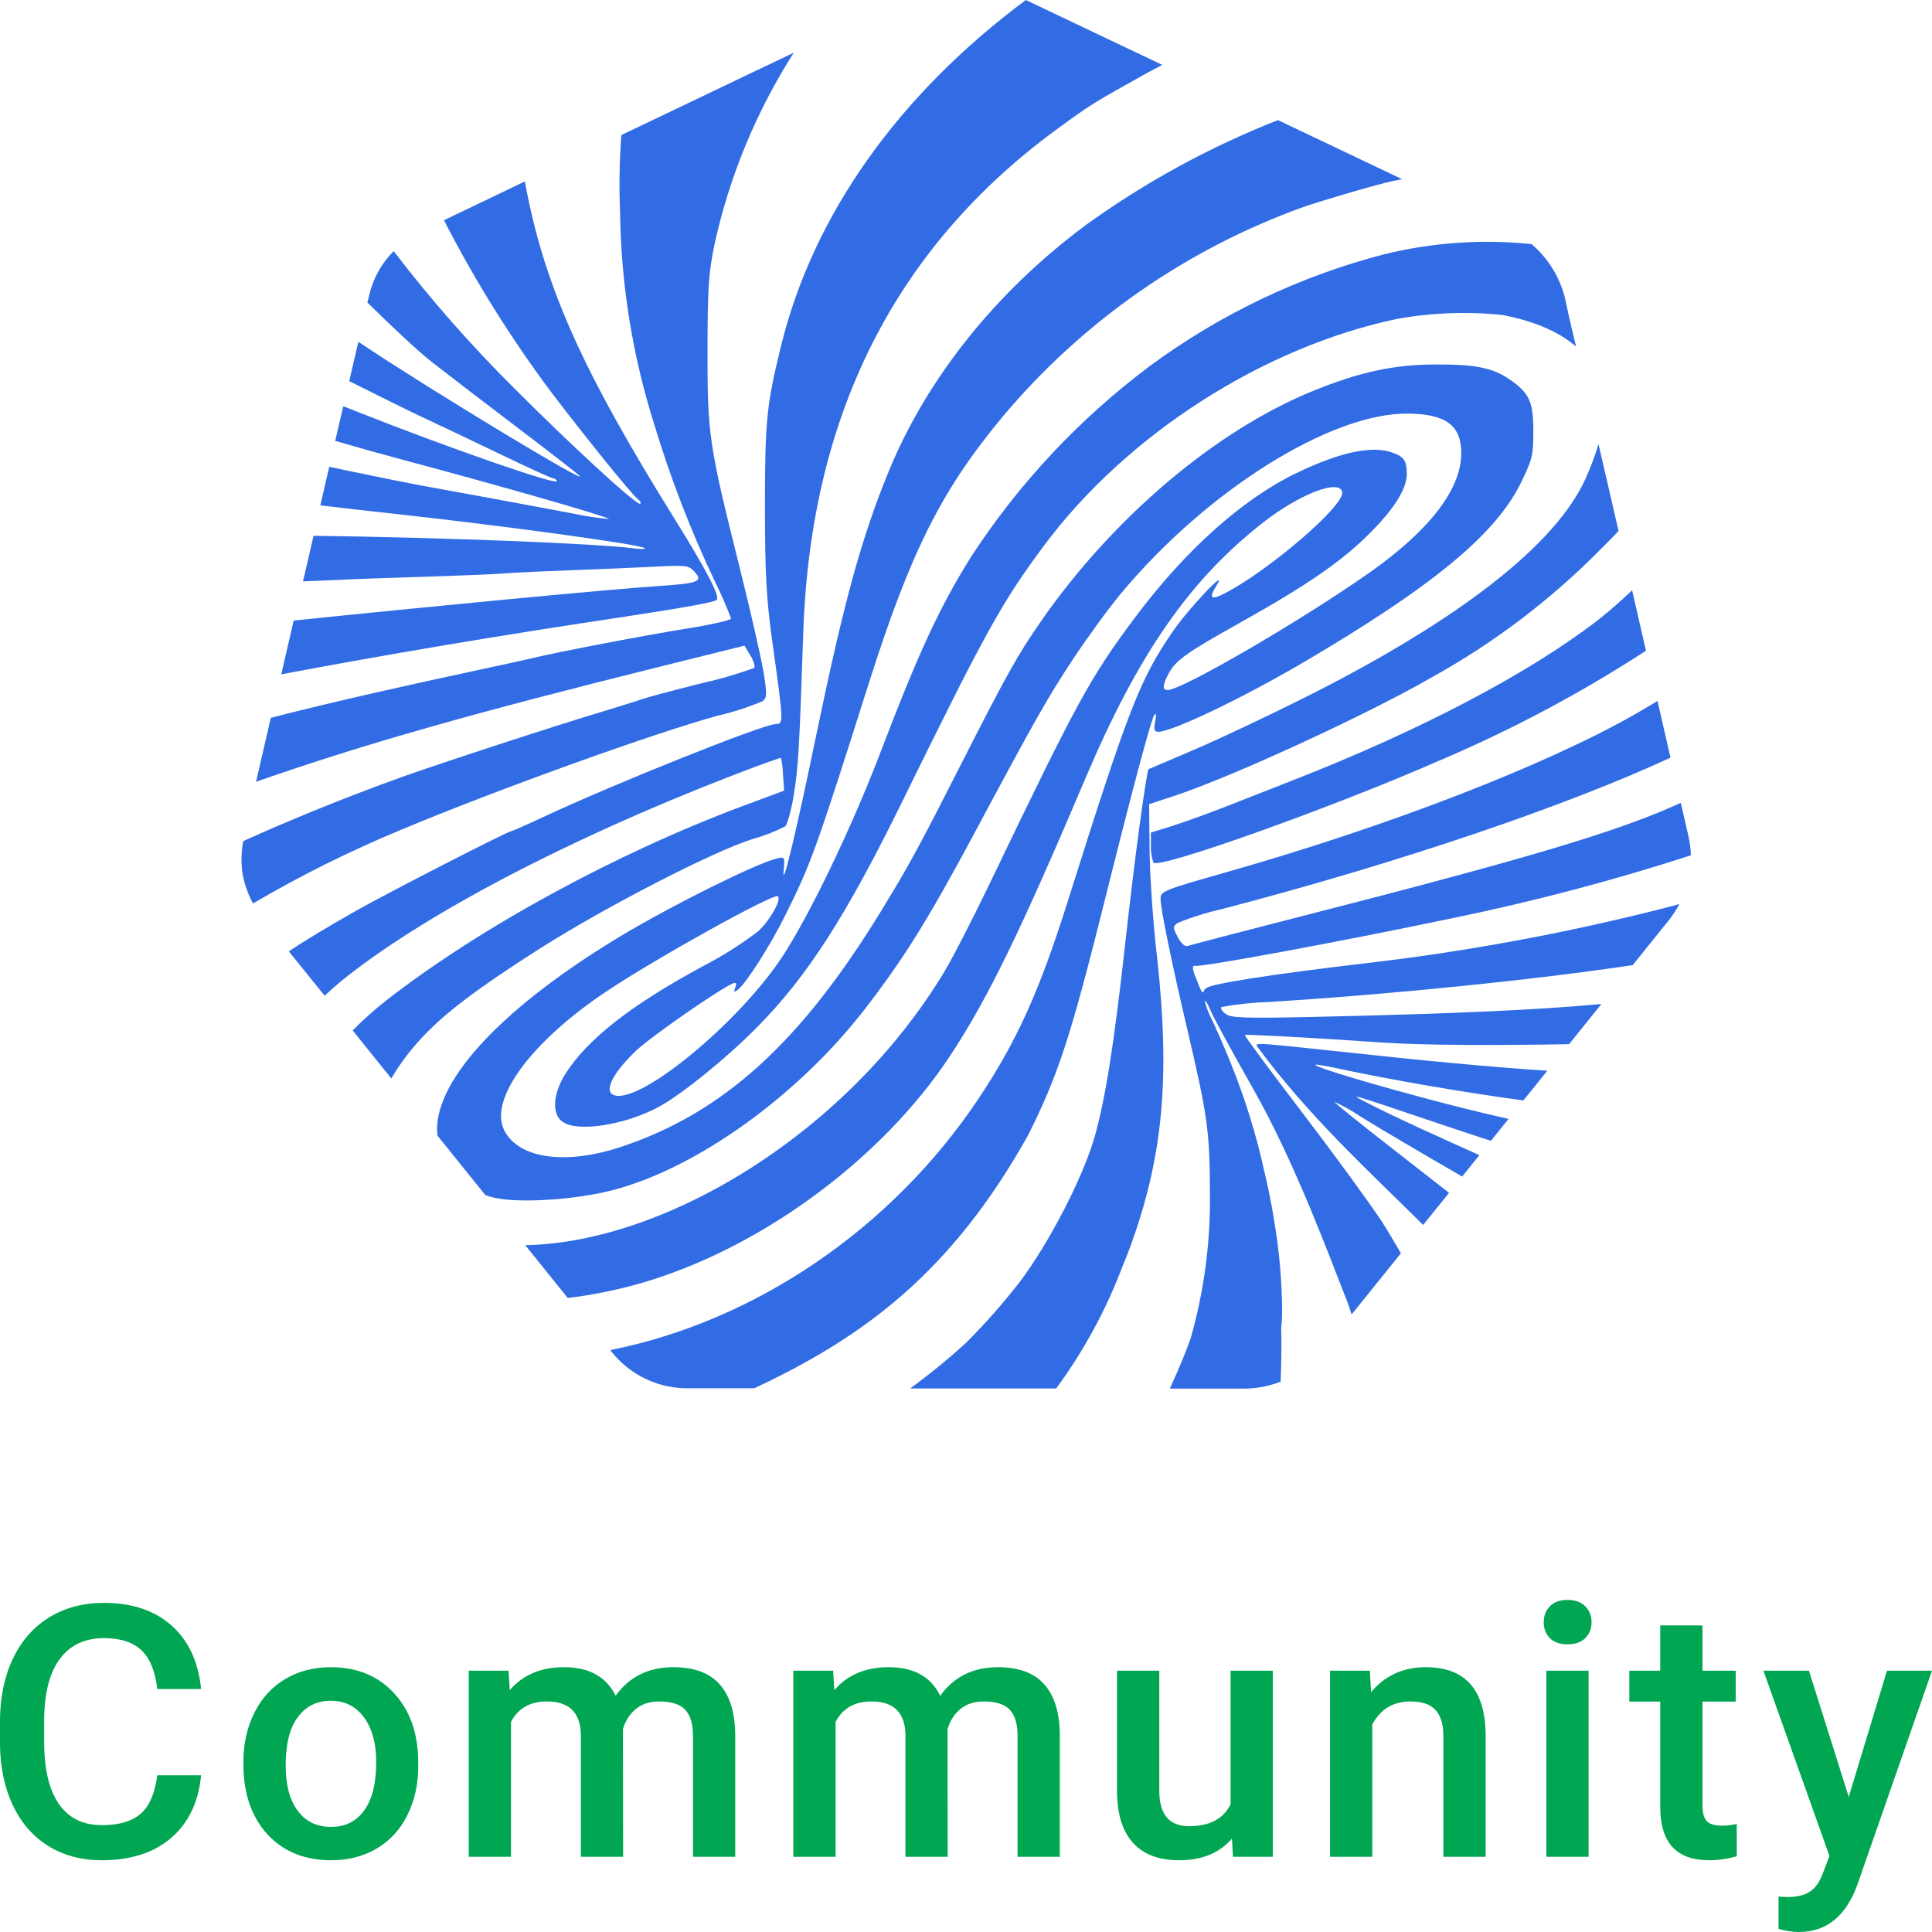
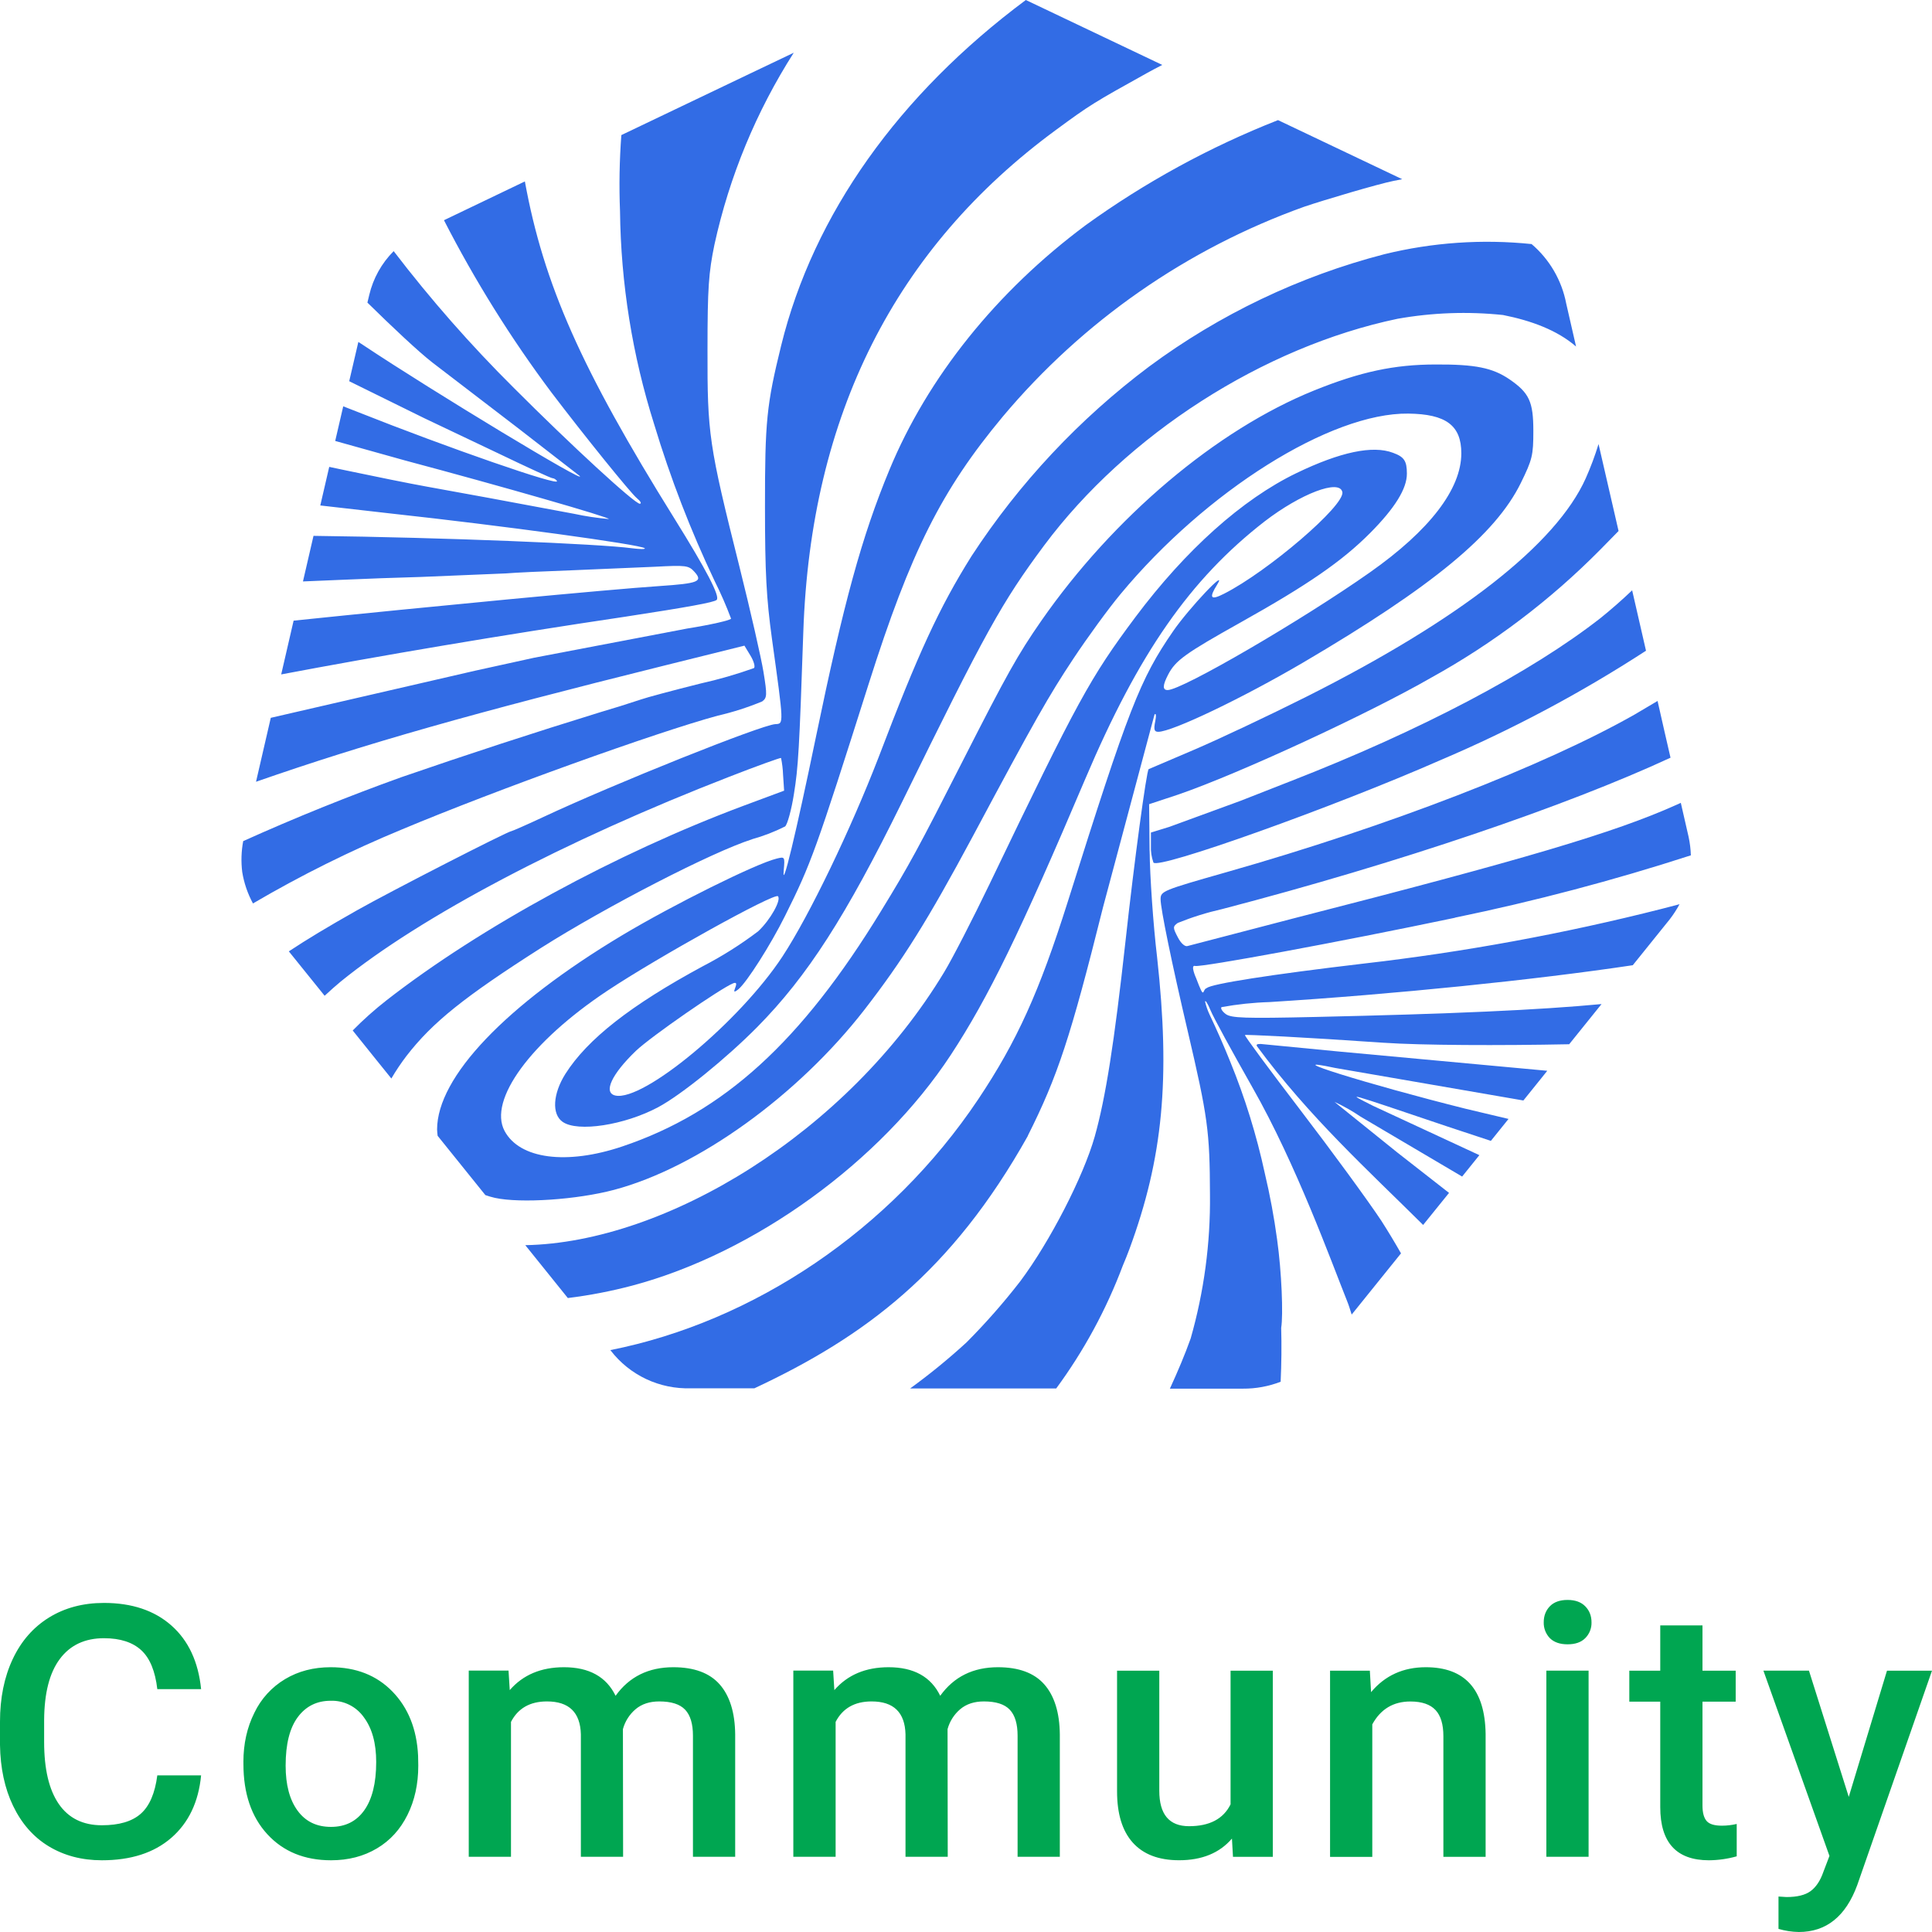
- <svg xmlns="http://www.w3.org/2000/svg" width="64" height="64" viewBox="0 0 64 64" fill="none">
-   <path d="M34.048 37.622C35.037 35.654 35.464 34.357 36.54 30.05C37.6 25.805 38.146 23.788 38.245 23.669C38.295 23.609 38.307 23.712 38.268 23.898C38.213 24.169 38.236 24.242 38.369 24.242C38.828 24.242 41.164 23.125 43.188 21.936C47.456 19.426 49.539 17.707 50.379 16C50.76 15.225 50.794 15.082 50.794 14.279C50.794 13.306 50.659 13.015 50 12.563C49.443 12.184 48.869 12.067 47.561 12.074C46.184 12.074 45.058 12.32 43.539 12.932C40.296 14.24 36.884 17.127 34.486 20.576C33.713 21.691 33.358 22.326 31.896 25.199C30.407 28.13 30.118 28.657 29.195 30.165C26.533 34.525 23.973 36.847 20.616 37.978C18.768 38.6 17.213 38.395 16.715 37.466C16.166 36.441 17.582 34.508 20.118 32.822C21.795 31.707 25.65 29.57 25.769 29.69C25.889 29.809 25.517 30.474 25.115 30.851C24.538 31.289 23.923 31.676 23.28 32.01C20.9 33.295 19.457 34.426 18.729 35.573C18.314 36.232 18.27 36.909 18.638 37.163C19.133 37.512 20.682 37.273 21.8 36.679C22.561 36.273 24.058 35.062 25.088 34.02C26.749 32.338 28.023 30.348 29.874 26.583C32.66 20.901 33.181 19.963 34.587 18.07C37.325 14.399 41.836 11.496 46.29 10.562C47.445 10.356 48.623 10.314 49.789 10.436C50.723 10.622 51.584 10.938 52.208 11.48C52.1 11.005 51.978 10.532 51.882 10.057C51.735 9.289 51.33 8.594 50.735 8.086C49.1 7.917 47.449 8.031 45.854 8.423C43.044 9.153 40.4 10.415 38.066 12.143C35.753 13.878 33.761 16.004 32.18 18.426C31.111 20.133 30.423 21.624 29.101 25.094C28.183 27.469 26.82 30.314 25.916 31.691C24.498 33.845 21.311 36.496 20.384 36.291C19.971 36.2 20.26 35.582 21.072 34.804C21.577 34.327 23.872 32.739 24.285 32.574C24.39 32.533 24.411 32.574 24.356 32.716C24.301 32.859 24.303 32.898 24.464 32.767C24.739 32.537 25.521 31.31 26.003 30.341C26.868 28.607 27.024 28.173 28.777 22.645C30.166 18.272 31.187 16.239 33.215 13.802C35.868 10.641 39.314 8.241 43.199 6.849C43.874 6.62 45.643 6.097 46.168 5.991L46.448 5.936L42.334 3.979C40.076 4.866 37.939 6.034 35.971 7.453C33.009 9.653 30.728 12.501 29.459 15.569C28.541 17.785 27.951 19.951 27.029 24.401C26.368 27.599 25.895 29.561 25.96 28.834C26.001 28.375 25.997 28.375 25.719 28.444C25.03 28.614 22.311 29.963 20.611 30.979C16.749 33.295 14.477 35.679 14.477 37.416C14.48 37.486 14.486 37.555 14.496 37.624L16.077 39.589C16.18 39.626 16.286 39.656 16.393 39.681C17.252 39.866 19.115 39.74 20.34 39.414C23.112 38.678 26.423 36.294 28.633 33.448C29.904 31.808 30.728 30.491 32.219 27.712C34.303 23.811 34.743 23.047 35.547 21.833C36.022 21.115 36.726 20.151 37.109 19.69C39.948 16.266 44.078 13.669 46.648 13.701C47.898 13.715 48.406 14.093 48.406 15.016C48.406 16.2 47.359 17.565 45.381 18.958C43.144 20.534 39.156 22.859 38.676 22.859C38.504 22.859 38.509 22.705 38.693 22.349C38.938 21.877 39.257 21.647 41.088 20.622C43.328 19.369 44.456 18.588 45.384 17.657C46.205 16.831 46.604 16.186 46.602 15.688C46.602 15.268 46.51 15.133 46.143 15C45.471 14.745 44.399 14.97 42.944 15.672C41.148 16.539 39.273 18.221 37.607 20.445C36.104 22.459 35.707 23.185 32.777 29.286C32.219 30.445 31.545 31.757 31.276 32.2C28.064 37.526 22.052 41.163 17.399 41.248L18.808 42.998C19.526 42.91 20.239 42.773 20.939 42.588C24.991 41.509 29.17 38.483 31.494 34.944C32.736 33.051 33.789 30.89 35.948 25.803C37.715 21.64 39.42 19.19 41.887 17.274C43.08 16.356 44.374 15.858 44.463 16.301C44.553 16.744 41.992 18.933 40.547 19.667C40.099 19.896 40.035 19.814 40.317 19.364C40.682 18.772 39.381 20.149 38.858 20.908C37.763 22.494 37.385 23.465 35.365 29.876C34.422 32.859 33.681 34.499 32.401 36.415C29.498 40.752 24.959 43.783 20.214 44.724L20.226 44.738C20.536 45.142 20.939 45.465 21.4 45.683C21.861 45.9 22.366 46.005 22.876 45.988H24.987C28.644 44.277 31.52 42.133 34.048 37.622Z" fill="#326CE5" />
-   <path d="M42.731 25.886L41.095 26.528C40.138 26.909 39.294 27.216 38.736 27.391L38.126 27.579V28.013C38.117 28.203 38.145 28.393 38.208 28.573C38.36 28.813 44.174 26.737 47.719 25.179C50.089 24.171 52.366 22.958 54.525 21.556C54.371 20.888 54.22 20.222 54.066 19.555C53.702 19.899 53.343 20.215 53.02 20.473C50.716 22.274 47.061 24.199 42.731 25.886Z" fill="#326CE5" />
-   <path d="M23.741 19.871C23.86 19.761 23.399 18.875 22.334 17.166C19.255 12.221 18.011 9.424 17.387 6.01L14.707 7.295C15.731 9.293 16.921 11.201 18.266 12.999C19.365 14.444 20.884 16.326 21.095 16.5C21.219 16.601 21.263 16.684 21.194 16.686C21.024 16.686 18.918 14.75 17.027 12.854C15.597 11.434 14.265 9.919 13.041 8.318C12.641 8.718 12.36 9.222 12.231 9.773C12.21 9.855 12.192 9.94 12.171 10.023C12.984 10.821 13.858 11.645 14.321 12.005C14.847 12.414 16.134 13.403 17.185 14.199C18.236 14.995 19.14 15.7 19.2 15.762C19.523 16.099 14.365 12.983 12.043 11.436L11.871 11.324L11.568 12.625C12.486 13.084 13.456 13.57 14.055 13.85C14.493 14.052 15.606 14.582 16.531 15.027C17.456 15.473 18.25 15.837 18.3 15.837C18.331 15.841 18.36 15.851 18.386 15.867C18.412 15.883 18.433 15.905 18.449 15.931C18.571 16.129 14.826 14.828 11.829 13.637L11.371 13.458C11.283 13.839 11.192 14.22 11.104 14.605C11.802 14.81 12.571 15.025 13.413 15.25C16.637 16.11 20.219 17.141 20.168 17.191C19.782 17.158 19.399 17.101 19.021 17.019C17.497 16.732 17.415 16.718 16.166 16.487L14.101 16.11C13.578 16.016 12.385 15.775 11.451 15.578L10.907 15.463L10.611 16.741C11.444 16.84 12.277 16.936 12.988 17.012C16.57 17.402 21.249 18.038 21.359 18.159C21.393 18.194 21.205 18.194 20.941 18.159C19.849 18.013 14.721 17.802 10.386 17.749C10.269 18.251 10.157 18.756 10.037 19.259L11.297 19.206C11.501 19.192 12.695 19.148 13.947 19.109C15.2 19.07 16.471 19.018 16.758 18.992C17.045 18.967 18.027 18.921 18.931 18.889C19.835 18.857 21.077 18.804 21.685 18.772C22.729 18.717 22.814 18.726 23.006 18.94C23.296 19.261 23.14 19.323 21.859 19.41C20.163 19.522 14.156 20.098 9.728 20.557C9.593 21.152 9.456 21.746 9.317 22.338C12.529 21.73 16.598 21.037 20.728 20.424C22.777 20.11 23.656 19.951 23.741 19.871Z" fill="#326CE5" />
-   <path d="M24.916 27.799C25.293 27.695 25.659 27.553 26.008 27.377C26.084 27.31 26.217 26.828 26.299 26.308C26.444 25.415 26.478 24.837 26.611 20.924C26.856 13.758 29.649 8.215 34.991 4.295C36.102 3.479 36.214 3.41 38.013 2.409C38.16 2.327 38.33 2.24 38.502 2.15L33.982 0C29.778 3.13 26.949 7.093 25.877 11.443C25.393 13.407 25.338 13.956 25.34 16.794C25.34 18.981 25.388 19.828 25.57 21.154C25.969 24.031 25.967 23.972 25.682 23.988C25.223 24.013 20.34 25.966 17.982 27.072C17.433 27.329 16.967 27.531 16.944 27.531C16.832 27.531 12.92 29.536 11.827 30.153C10.841 30.711 10.166 31.117 9.567 31.514L10.753 32.985C10.953 32.801 11.141 32.632 11.286 32.514C13.945 30.353 18.704 27.845 24.159 25.729C25.076 25.371 25.857 25.091 25.873 25.108C25.91 25.291 25.933 25.478 25.939 25.665L25.974 26.191L24.647 26.684C20.421 28.26 15.907 30.718 12.809 33.13C12.412 33.439 12.036 33.775 11.683 34.135L12.463 35.105L12.963 35.725C13.115 35.466 13.282 35.217 13.463 34.979C14.324 33.866 15.37 33.026 17.924 31.397C20.079 30.032 23.596 28.217 24.916 27.799Z" fill="#326CE5" />
-   <path d="M23.784 23.706C24.285 23.589 24.774 23.432 25.248 23.235C25.411 23.116 25.416 23.024 25.292 22.262C25.218 21.803 24.858 20.224 24.493 18.763C23.482 14.727 23.431 14.376 23.438 11.581C23.438 9.532 23.477 9.029 23.667 8.102C24.162 5.845 25.051 3.693 26.295 1.746L24.851 2.434L20.583 4.474C20.52 5.314 20.506 6.157 20.54 6.998C20.568 9.393 20.949 11.771 21.671 14.054C22.209 15.836 22.88 17.575 23.679 19.256C23.88 19.658 24.06 20.07 24.218 20.491C24.218 20.541 23.562 20.693 22.759 20.821C21.329 21.051 18.534 21.587 17.697 21.787C17.467 21.845 16.579 22.037 15.735 22.218C13.801 22.632 11.102 23.228 8.97 23.779L8.482 25.897C12.137 24.621 15.707 23.614 21.974 22.056L24.661 21.388L24.861 21.718C24.971 21.9 25.023 22.085 24.978 22.131C24.398 22.338 23.805 22.509 23.204 22.643C22.286 22.872 21.393 23.113 21.249 23.166C21.104 23.219 20.483 23.414 19.872 23.598C18.447 24.022 14.468 25.323 13.298 25.745C11.419 26.42 9.482 27.214 8.057 27.863C7.994 28.201 7.983 28.546 8.025 28.887C8.084 29.251 8.205 29.604 8.381 29.928C9.962 29 11.606 28.183 13.3 27.482C16.444 26.163 21.751 24.256 23.784 23.706Z" fill="#326CE5" />
-   <path d="M48.194 30.399C50.836 29.854 53.446 29.165 56.012 28.334C56.005 28.126 55.98 27.919 55.936 27.716C55.851 27.342 55.764 26.968 55.679 26.594L55.532 26.661C53.488 27.579 50.498 28.465 42.857 30.419C41.001 30.894 39.415 31.31 39.337 31.337C39.259 31.365 39.124 31.257 39.016 31.046C38.848 30.725 38.848 30.69 39.016 30.571C39.493 30.379 39.985 30.225 40.487 30.112C46.354 28.581 51.884 26.698 55.337 25.098L55.138 24.229C55.06 23.891 54.982 23.554 54.908 23.219C54.635 23.384 54.374 23.54 54.153 23.666C51.143 25.376 45.989 27.368 40.645 28.887C38.509 29.495 38.445 29.52 38.445 29.788C38.445 30.101 38.812 31.89 39.342 34.148C40.01 37.005 40.074 37.464 40.081 39.575C40.098 41.185 39.883 42.79 39.44 44.339C39.248 44.88 39.011 45.435 38.752 46H41.173C41.6 46.003 42.023 45.925 42.421 45.77C42.449 45.165 42.456 44.563 42.44 43.985C42.511 43.554 42.456 42.138 42.304 41.059C42.205 40.348 42.075 39.605 41.896 38.864C41.622 37.599 41.238 36.36 40.748 35.162C40.544 34.655 40.319 34.139 40.06 33.595C39.999 33.463 39.952 33.326 39.918 33.184C39.918 33.106 40.003 33.235 40.099 33.469C40.195 33.703 40.819 34.846 41.487 36.023C42.935 38.565 44.099 41.789 44.626 43.109C44.672 43.221 44.72 43.375 44.773 43.545L46.407 41.516C46.157 41.083 45.927 40.699 45.758 40.44C45.312 39.768 44.105 38.118 43.073 36.769C42.04 35.419 41.217 34.304 41.237 34.284C41.258 34.263 43.148 34.352 45.826 34.538C47.102 34.626 49.663 34.635 51.978 34.589L53.05 33.258C50.973 33.455 48.089 33.584 43.571 33.685C41.235 33.737 40.781 33.721 40.602 33.588C40.484 33.501 40.422 33.4 40.459 33.359C40.985 33.263 41.517 33.207 42.052 33.191C46.161 32.934 50.84 32.457 54.085 31.971C54.491 31.466 54.901 30.959 55.308 30.452C55.43 30.293 55.539 30.125 55.633 29.949L55.055 30.101C51.801 30.927 48.496 31.534 45.161 31.918C42.1 32.278 40.113 32.59 39.973 32.728C39.81 32.767 39.918 33.187 39.619 32.402C39.619 32.402 39.411 31.943 39.59 31.996C39.831 32.037 44.266 31.223 48.194 30.399Z" fill="#326CE5" />
-   <path d="M41.767 34.582C41.618 34.582 41.618 34.61 41.636 34.653C43.353 36.987 45.349 38.795 47.144 40.578L48.002 39.515L46.292 38.18C45.127 37.274 44.188 36.519 44.206 36.5C44.508 36.639 44.797 36.803 45.072 36.989C45.774 37.425 47.137 38.224 48.435 38.974L49.007 38.265C47.612 37.645 46.219 37.005 45.484 36.631C44.581 36.172 44.441 36.133 47.924 37.308C48.419 37.475 48.91 37.636 49.388 37.792L49.973 37.065C49.466 36.95 48.979 36.835 48.559 36.73C45.308 35.917 42.185 34.94 44.227 35.376C46.21 35.798 48.493 36.186 50.464 36.454L51.042 35.736L51.255 35.47C49.44 35.351 47.251 35.147 44.372 34.834C42.681 34.653 42.013 34.582 41.767 34.582Z" fill="#326CE5" />
-   <path d="M38.082 28.182L38.066 26.64L39.03 26.321C41.035 25.633 45.347 23.637 47.407 22.45C49.47 21.31 51.359 19.88 53.016 18.203C53.229 17.994 53.428 17.79 53.617 17.59C53.395 16.628 53.174 15.668 52.953 14.711C52.836 15.097 52.694 15.476 52.529 15.844C51.547 18.033 48.36 20.523 43.273 23.081C42.047 23.696 40.377 24.486 39.56 24.834C38.743 25.183 38.064 25.472 38.05 25.479C37.981 25.514 37.571 28.549 37.284 31.168C36.91 34.557 36.623 36.372 36.263 37.652C35.886 38.978 34.776 41.138 33.794 42.448C33.243 43.158 32.649 43.833 32.015 44.469C31.422 45.013 30.798 45.522 30.148 45.995H34.987C35.906 44.746 36.648 43.376 37.194 41.925C37.272 41.739 37.348 41.555 37.412 41.379C38.525 38.364 38.773 35.736 38.33 31.716C38.199 30.617 38.091 29.029 38.082 28.182Z" fill="#326CE5" />
-   <path d="M6.662 58.808C6.578 59.693 6.248 60.385 5.672 60.882C5.096 61.376 4.33 61.623 3.374 61.623C2.706 61.623 2.117 61.468 1.607 61.156C1.1 60.841 0.708 60.394 0.432 59.817C0.155 59.239 0.012 58.568 0 57.805V57.029C0 56.247 0.14 55.557 0.42 54.961C0.701 54.364 1.102 53.904 1.624 53.581C2.15 53.258 2.756 53.097 3.443 53.097C4.369 53.097 5.113 53.346 5.678 53.843C6.242 54.341 6.57 55.044 6.662 55.952H5.211C5.142 55.356 4.965 54.926 4.681 54.664C4.401 54.398 3.988 54.265 3.443 54.265C2.81 54.265 2.322 54.495 1.981 54.955C1.643 55.411 1.47 56.081 1.463 56.967V57.702C1.463 58.599 1.624 59.283 1.946 59.754C2.273 60.225 2.749 60.461 3.374 60.461C3.946 60.461 4.376 60.333 4.664 60.079C4.952 59.824 5.134 59.401 5.211 58.808H6.662Z" fill="#00A651" />
-   <path d="M8.063 58.369C8.063 57.765 8.184 57.221 8.426 56.739C8.668 56.252 9.008 55.88 9.445 55.622C9.883 55.36 10.386 55.228 10.954 55.228C11.795 55.228 12.476 55.496 12.998 56.032C13.524 56.568 13.808 57.278 13.85 58.164L13.856 58.489C13.856 59.096 13.737 59.64 13.499 60.119C13.265 60.597 12.927 60.968 12.486 61.23C12.048 61.492 11.541 61.623 10.966 61.623C10.086 61.623 9.382 61.334 8.852 60.757C8.326 60.176 8.063 59.402 8.063 58.437V58.369ZM9.463 58.489C9.463 59.123 9.595 59.621 9.86 59.982C10.125 60.339 10.493 60.518 10.966 60.518C11.438 60.518 11.804 60.335 12.065 59.971C12.33 59.606 12.463 59.072 12.463 58.369C12.463 57.746 12.326 57.252 12.054 56.887C11.785 56.522 11.418 56.34 10.954 56.34C10.497 56.34 10.134 56.52 9.866 56.881C9.597 57.239 9.463 57.774 9.463 58.489Z" fill="#00A651" />
-   <path d="M16.846 55.343L16.887 55.986C17.324 55.481 17.923 55.228 18.683 55.228C19.516 55.228 20.086 55.544 20.393 56.175C20.846 55.544 21.484 55.228 22.305 55.228C22.992 55.228 23.503 55.417 23.837 55.793C24.175 56.169 24.347 56.724 24.355 57.457V61.509H22.956V57.497C22.956 57.105 22.869 56.819 22.697 56.636C22.524 56.454 22.238 56.363 21.839 56.363C21.52 56.363 21.259 56.448 21.056 56.619C20.856 56.786 20.716 57.007 20.635 57.28L20.641 61.509H19.242V57.451C19.223 56.726 18.848 56.363 18.119 56.363C17.558 56.363 17.161 56.589 16.927 57.041V61.509H15.528V55.343H16.846Z" fill="#00A651" />
-   <path d="M27.599 55.343L27.639 55.986C28.077 55.481 28.676 55.228 29.436 55.228C30.269 55.228 30.839 55.544 31.146 56.175C31.599 55.544 32.236 55.228 33.058 55.228C33.745 55.228 34.255 55.417 34.589 55.793C34.927 56.169 35.1 56.724 35.108 57.457V61.509H33.708V57.497C33.708 57.105 33.622 56.819 33.449 56.636C33.276 56.454 32.99 56.363 32.591 56.363C32.273 56.363 32.011 56.448 31.808 56.619C31.608 56.786 31.468 57.007 31.388 57.28L31.393 61.509H29.994V57.451C29.975 56.726 29.601 56.363 28.871 56.363C28.311 56.363 27.914 56.589 27.68 57.041V61.509H26.28V55.343H27.599Z" fill="#00A651" />
-   <path d="M40.81 60.905C40.399 61.384 39.816 61.623 39.059 61.623C38.384 61.623 37.871 61.428 37.522 61.036C37.177 60.645 37.004 60.079 37.004 59.338V55.343H38.403V59.321C38.403 60.103 38.731 60.495 39.388 60.495C40.067 60.495 40.526 60.254 40.764 59.771V55.343H42.163V61.509H40.844L40.81 60.905Z" fill="#00A651" />
-   <path d="M45.378 55.343L45.418 56.055C45.879 55.504 46.484 55.228 47.232 55.228C48.53 55.228 49.19 55.964 49.213 57.434V61.509H47.814V57.514C47.814 57.123 47.727 56.834 47.555 56.648C47.386 56.458 47.108 56.363 46.72 56.363C46.156 56.363 45.735 56.615 45.459 57.121V61.509H44.059V55.343H45.378Z" fill="#00A651" />
-   <path d="M52.624 61.509H51.225V55.343H52.624V61.509ZM51.138 53.741C51.138 53.528 51.205 53.352 51.34 53.211C51.478 53.07 51.674 53 51.927 53C52.18 53 52.376 53.07 52.514 53.211C52.653 53.352 52.722 53.528 52.722 53.741C52.722 53.95 52.653 54.125 52.514 54.265C52.376 54.402 52.18 54.471 51.927 54.471C51.674 54.471 51.478 54.402 51.34 54.265C51.205 54.125 51.138 53.95 51.138 53.741Z" fill="#00A651" />
-   <path d="M56.397 53.843V55.343H57.497V56.368H56.397V59.811C56.397 60.047 56.443 60.217 56.535 60.324C56.632 60.426 56.8 60.478 57.042 60.478C57.203 60.478 57.367 60.459 57.532 60.421V61.492C57.213 61.58 56.906 61.623 56.61 61.623C55.535 61.623 54.998 61.036 54.998 59.862V56.368H53.973V55.343H54.998V53.843H56.397Z" fill="#00A651" />
-   <path d="M61.242 59.526L62.509 55.343H64L61.524 62.444C61.144 63.481 60.499 64 59.589 64C59.386 64 59.161 63.966 58.916 63.897V62.826L59.18 62.843C59.534 62.843 59.798 62.778 59.975 62.649C60.156 62.524 60.297 62.311 60.401 62.011L60.603 61.481L58.415 55.343H59.923L61.242 59.526Z" fill="#00A651" />
+ <svg xmlns="http://www.w3.org/2000/svg" width="64" height="64" fill="none">
+   <g fill="#326ce5">
+     <path d="M34.048 37.622c.989-1.969 1.416-3.265 2.492-7.572l1.705-6.381c.05-.06.062.044.023.229-.055.271-.032.344.101.344.459 0 2.795-1.117 4.819-2.306 4.268-2.51 6.351-4.229 7.191-5.936.381-.776.415-.918.415-1.721 0-.973-.135-1.264-.794-1.716-.558-.379-1.131-.496-2.439-.489-1.377 0-2.503.245-4.022.858-3.242 1.308-6.654 4.195-9.052 7.643-.773 1.115-1.129 1.751-2.591 4.624-1.489 2.93-1.778 3.458-2.701 4.965-2.662 4.36-5.222 6.682-8.579 7.813-1.847.622-3.403.418-3.901-.512-.548-1.026.867-2.958 3.403-4.644 1.677-1.115 5.532-3.251 5.652-3.132s-.252.785-.654 1.161a12.72 12.72 0 0 1-1.836 1.159c-2.379 1.285-3.823 2.416-4.55 3.564-.415.658-.459 1.335-.092 1.59.496.349 2.044.11 3.162-.484.762-.406 2.258-1.618 3.288-2.66 1.661-1.682 2.935-3.671 4.787-7.437 2.786-5.681 3.307-6.62 4.713-8.513 2.737-3.671 7.249-6.574 11.703-7.508 1.155-.206 2.333-.248 3.499-.126.934.186 1.794.502 2.419 1.044l-.326-1.423a3.44 3.44 0 0 0-1.147-1.971c-1.634-.169-3.285-.055-4.881.337-2.81.729-5.454 1.992-7.788 3.72a24.78 24.78 0 0 0-5.886 6.283c-1.069 1.707-1.758 3.199-3.079 6.668-.918 2.375-2.281 5.22-3.185 6.597-1.418 2.155-4.605 4.805-5.532 4.601-.413-.092-.124-.709.688-1.487.505-.477 2.799-2.065 3.213-2.23.105-.041.126 0 .071.142s-.053.181.108.05c.275-.23 1.058-1.457 1.54-2.425.865-1.735 1.021-2.168 2.774-7.696 1.388-4.374 2.409-6.407 4.438-8.843 2.653-3.161 6.099-5.561 9.984-6.953.675-.229 2.444-.753 2.969-.858l.28-.055-4.114-1.957a29.07 29.07 0 0 0-6.363 3.474c-2.962 2.201-5.243 5.048-6.512 8.116-.918 2.217-1.508 4.383-2.43 8.832-.661 3.199-1.134 5.161-1.069 4.433.041-.459.037-.459-.241-.39-.688.17-3.408 1.519-5.108 2.536-3.862 2.315-6.134 4.699-6.134 6.436a2.42 2.42 0 0 0 .018.209l1.581 1.964a2.81 2.81 0 0 0 .317.092c.858.186 2.721.06 3.947-.266 2.772-.736 6.083-3.121 8.293-5.966 1.271-1.641 2.095-2.958 3.586-5.737 2.084-3.901 2.524-4.665 3.327-5.879.475-.718 1.179-1.682 1.563-2.143 2.838-3.424 6.969-6.021 9.539-5.989 1.251.014 1.758.392 1.758 1.315 0 1.184-1.046 2.549-3.024 3.942-2.237 1.576-6.225 3.901-6.705 3.901-.172 0-.168-.154.016-.509.245-.473.564-.702 2.396-1.728 2.239-1.253 3.368-2.033 4.296-2.965.821-.826 1.221-1.471 1.218-1.969 0-.42-.092-.555-.459-.688-.672-.255-1.744-.03-3.199.672-1.797.867-3.671 2.549-5.337 4.773-1.503 2.015-1.9 2.74-4.83 8.841-.558 1.159-1.232 2.471-1.501 2.914-3.212 5.326-9.224 8.963-13.878 9.048l1.409 1.751a15.92 15.92 0 0 0 2.132-.411c4.052-1.078 8.231-4.105 10.555-7.643 1.241-1.893 2.295-4.055 4.454-9.142 1.767-4.162 3.472-6.613 5.939-8.529 1.193-.918 2.487-1.416 2.577-.973s-2.471 2.632-3.917 3.366c-.447.229-.512.147-.229-.303.365-.592-.936.785-1.459 1.544-1.095 1.586-1.473 2.556-3.492 8.967-.943 2.983-1.684 4.624-2.965 6.54-2.903 4.337-7.441 7.368-12.187 8.309l.012.014a3.21 3.21 0 0 0 1.174.945 3.23 3.23 0 0 0 1.476.306h2.111c3.658-1.712 6.533-3.855 9.061-8.366zm8.683-11.736l-1.636.642-2.359.863-.61.188v.434c-.009.19.019.38.083.56.151.241 5.966-1.836 9.511-3.394a44.38 44.38 0 0 0 6.806-3.623l-.459-2.001a16.82 16.82 0 0 1-1.046.918c-2.304 1.801-5.959 3.727-10.289 5.413zm-18.99-6.015c.119-.11-.342-.996-1.407-2.705-3.079-4.945-4.323-7.742-4.947-11.156l-2.68 1.285c1.024 1.998 2.214 3.907 3.559 5.704 1.099 1.446 2.618 3.327 2.829 3.502.124.101.168.184.099.186-.17 0-2.276-1.937-4.167-3.832a44.38 44.38 0 0 1-3.986-4.536 3.04 3.04 0 0 0-.81 1.455l-.06.25c.812.799 1.687 1.622 2.15 1.983l2.864 2.194 2.015 1.563c.323.337-4.835-2.779-7.157-4.325l-.172-.112-.303 1.301 2.487 1.225 2.476 1.177c.925.445 1.719.81 1.769.81a.2.2 0 0 1 .085.03c.026.016.048.038.064.064.122.197-3.623-1.104-6.62-2.295l-.459-.179-.266 1.147 2.308.645c3.224.86 6.806 1.891 6.755 1.941a9.04 9.04 0 0 1-1.147-.172l-2.855-.532-2.065-.376c-.523-.094-1.716-.335-2.65-.532l-.544-.115-.296 1.278 2.377.271c3.582.39 8.26 1.026 8.371 1.147.034.034-.154.034-.418 0-1.092-.147-6.221-.358-10.555-.411l-.349 1.51 1.26-.053a165.39 165.39 0 0 1 2.65-.096l2.811-.117c.287-.025 1.269-.071 2.173-.103l2.753-.117c1.044-.055 1.129-.046 1.322.168.289.321.133.383-1.147.47-1.696.112-7.703.688-12.132 1.147l-.411 1.781c3.212-.608 7.281-1.301 11.411-1.914 2.049-.314 2.928-.473 3.013-.553zm1.175 7.928a5.97 5.97 0 0 0 1.092-.422c.076-.066.209-.548.291-1.069.145-.893.179-1.471.312-5.383.245-7.167 3.038-12.71 8.38-16.629 1.111-.817 1.223-.886 3.022-1.886.147-.083.317-.17.489-.259L33.982 0c-4.204 3.13-7.033 7.093-8.104 11.443-.484 1.964-.539 2.513-.537 5.351 0 2.187.048 3.034.23 4.36.399 2.877.397 2.818.112 2.834-.459.025-5.342 1.978-7.701 3.084-.549.257-1.014.459-1.037.459-.112 0-4.025 2.005-5.117 2.623-.987.558-1.661.964-2.26 1.361l1.186 1.471c.2-.184.388-.353.532-.47 2.659-2.161 7.419-4.669 12.873-6.785.918-.358 1.698-.638 1.714-.622a3.33 3.33 0 0 1 .067.557l.035.526-1.326.493c-4.227 1.576-8.74 4.034-11.838 6.446-.397.31-.774.645-1.127 1.005l.78.971.5.62a7.44 7.44 0 0 1 .5-.746c.861-1.113 1.907-1.953 4.461-3.582 2.155-1.365 5.672-3.18 6.992-3.598z" />
+     <path d="M23.784 23.706a9.37 9.37 0 0 0 1.464-.47c.163-.119.168-.211.044-.973-.074-.459-.434-2.038-.799-3.499-1.012-4.036-1.062-4.387-1.056-7.182 0-2.049.039-2.552.23-3.479a19.59 19.59 0 0 1 2.627-6.356l-1.443.688-4.268 2.04a21.96 21.96 0 0 0-.044 2.524 24.35 24.35 0 0 0 1.131 7.056 37.04 37.04 0 0 0 2.008 5.202 12.67 12.67 0 0 1 .539 1.235c0 .05-.656.202-1.459.33l-5.062.966-1.962.431-6.764 1.56-.489 2.118c3.655-1.276 7.226-2.283 13.492-3.841l2.687-.668.2.33c.11.181.163.367.117.413a14.92 14.92 0 0 1-1.774.512c-.918.229-1.811.47-1.955.523a42.12 42.12 0 0 1-1.377.431 206.91 206.91 0 0 0-6.574 2.148 72.31 72.31 0 0 0-5.241 2.118c-.063.337-.074.683-.032 1.023a3.29 3.29 0 0 0 .356 1.042 39.62 39.62 0 0 1 4.92-2.446c3.144-1.319 8.451-3.226 10.484-3.777zm24.41 6.693a73.58 73.58 0 0 0 7.818-2.065 3.44 3.44 0 0 0-.076-.617l-.257-1.122-.147.067c-2.044.918-5.034 1.804-12.675 3.759l-3.52.918c-.078.027-.213-.08-.321-.291-.168-.321-.168-.356 0-.475a9.57 9.57 0 0 1 1.471-.459c5.867-1.53 11.397-3.414 14.851-5.014l-.2-.87-.229-1.01-.755.447c-3.011 1.71-8.164 3.701-13.508 5.22-2.136.608-2.2.633-2.2.902 0 .312.367 2.102.897 4.36.668 2.857.732 3.316.739 5.427a16.69 16.69 0 0 1-.64 4.764c-.193.541-.429 1.097-.688 1.661h2.421a3.39 3.39 0 0 0 1.248-.229c.028-.606.034-1.207.018-1.785.071-.431.016-1.847-.135-2.926a22.67 22.67 0 0 0-.408-2.196 22.08 22.08 0 0 0-1.147-3.701 27.5 27.5 0 0 0-.688-1.567 2.22 2.22 0 0 1-.142-.411c0-.078.085.05.181.285s.721 1.377 1.388 2.554c1.448 2.542 2.611 5.766 3.139 7.086.046.112.094.266.147.436l1.634-2.028a24.45 24.45 0 0 0-.649-1.076c-.445-.672-1.652-2.322-2.685-3.671s-1.856-2.464-1.836-2.485 1.911.069 4.589.255c1.276.087 3.837.096 6.152.05l1.072-1.331c-2.077.197-4.961.326-9.479.427-2.336.053-2.79.037-2.969-.096-.117-.087-.179-.188-.142-.229a10.64 10.64 0 0 1 1.592-.168c4.11-.257 8.788-.734 12.033-1.221l1.223-1.519a3.68 3.68 0 0 0 .326-.502l-.578.151c-3.254.826-6.559 1.434-9.894 1.817-3.061.36-5.048.672-5.188.81-.163.039-.055.459-.353-.326 0 0-.209-.459-.03-.406.241.041 4.676-.773 8.605-1.597z" />
+     <path d="M41.767 34.582c-.149 0-.149.028-.131.071 1.716 2.334 3.713 4.142 5.507 5.925l.858-1.062-1.709-1.335-2.086-1.68c.301.139.591.302.865.489l3.364 1.985.571-.709-3.522-1.634c-.904-.459-1.044-.498 2.439.677l1.464.484.585-.727-1.413-.335c-3.251-.812-6.374-1.79-4.332-1.354l6.237 1.078.578-.718.213-.266-6.884-.636-2.604-.252zm-3.685-6.4l-.016-1.542.964-.319c2.006-.688 6.317-2.685 8.378-3.871a24.66 24.66 0 0 0 5.608-4.247l.601-.613-.663-2.88a9.97 9.97 0 0 1-.424 1.134c-.982 2.189-4.169 4.679-9.256 7.237-1.225.615-2.896 1.404-3.713 1.753l-1.51.645c-.069.034-.48 3.07-.766 5.688-.374 3.389-.661 5.204-1.021 6.484-.376 1.326-1.487 3.486-2.469 4.796a21.67 21.67 0 0 1-1.778 2.022 21.17 21.17 0 0 1-1.868 1.526h4.839a16.91 16.91 0 0 0 2.207-4.071 11.92 11.92 0 0 0 .218-.546c1.113-3.015 1.361-5.642.918-9.663-.131-1.099-.239-2.687-.248-3.534z" />
+   </g>
+   <path d="M6.662 58.808c-.084.885-.415 1.577-.99 2.075s-1.342.741-2.297.741c-.668 0-1.257-.156-1.768-.467s-.898-.762-1.175-1.339S.012 58.57 0 57.806v-.775c0-.783.14-1.472.42-2.069s.681-1.056 1.203-1.379 1.132-.484 1.82-.484c.925 0 1.67.249 2.234.747s.893 1.201.985 2.109H5.211c-.069-.596-.246-1.026-.53-1.288s-.693-.399-1.238-.399c-.633 0-1.121.23-1.463.69s-.511 1.127-.518 2.012v.735c0 .897.161 1.581.484 2.052s.802.707 1.428.707c.572 0 1.002-.127 1.29-.382s.47-.678.547-1.271h1.451zm1.401-.439c0-.604.121-1.147.363-1.63a2.61 2.61 0 0 1 1.019-1.117c.438-.262.941-.393 1.509-.393.841 0 1.522.268 2.044.804s.81 1.246.852 2.132l.006.325c0 .608-.119 1.151-.357 1.63s-.572.849-1.013 1.111-.944.393-1.52.393c-.879 0-1.584-.289-2.113-.866s-.789-1.355-.789-2.32v-.068zm1.399.12c0 .635.132 1.132.397 1.493s.633.536 1.106.536.839-.182 1.1-.547.397-.899.397-1.602c0-.623-.136-1.117-.409-1.482a1.29 1.29 0 0 0-1.1-.547c-.457 0-.82.181-1.088.541s-.403.893-.403 1.607zm7.384-3.146l.04.644c.438-.505 1.036-.758 1.796-.758.833 0 1.403.315 1.71.946.453-.631 1.09-.946 1.912-.946.687 0 1.198.188 1.532.564s.511.931.518 1.664v4.052h-1.399v-4.012c0-.391-.086-.678-.259-.861s-.459-.274-.858-.274c-.319 0-.58.086-.783.257a1.32 1.32 0 0 0-.42.661l.006 4.229h-1.399v-4.058c-.019-.726-.393-1.089-1.123-1.089-.561 0-.958.226-1.192.678v4.468h-1.399v-6.167h1.319zm10.753 0l.04.644c.438-.505 1.036-.758 1.797-.758.833 0 1.403.315 1.71.946.453-.631 1.09-.946 1.912-.946.687 0 1.198.188 1.532.564s.511.931.518 1.664v4.052h-1.399v-4.012c0-.391-.086-.678-.259-.861s-.459-.274-.858-.274c-.319 0-.58.086-.783.257a1.32 1.32 0 0 0-.42.661l.006 4.229h-1.399v-4.058c-.019-.726-.393-1.089-1.123-1.089-.561 0-.958.226-1.192.678v4.468H26.28v-6.167h1.319zm13.211 5.562c-.411.479-.994.718-1.751.718-.676 0-1.188-.196-1.537-.587s-.518-.957-.518-1.698v-3.995h1.399v3.978c0 .783.328 1.174.985 1.174.679 0 1.138-.241 1.376-.724v-4.428h1.399v6.167h-1.319l-.034-.604zm4.568-5.562l.04.712c.461-.551 1.065-.826 1.814-.826 1.297 0 1.958.735 1.981 2.206v4.075h-1.399v-3.995c0-.391-.086-.68-.259-.866s-.447-.285-.835-.285c-.564 0-.985.253-1.261.758v4.389H44.06v-6.167h1.319zm7.246 6.166h-1.399v-6.167h1.399v6.167zm-1.486-7.768c0-.213.067-.389.202-.53s.334-.211.587-.211.449.07.587.211.207.317.207.53a.71.71 0 0 1-.207.524c-.138.14-.334.205-.587.205s-.449-.068-.587-.205a.73.73 0 0 1-.202-.524zm5.259.103v1.499h1.1v1.026h-1.1v3.442c0 .236.046.407.138.513s.265.154.507.154c.161 0 .324-.019.489-.057v1.072a3.48 3.48 0 0 1-.921.131c-1.075 0-1.612-.587-1.612-1.761v-3.494h-1.025v-1.026h1.025v-1.499h1.399zm4.845 5.682l1.267-4.183H64l-2.476 7.102C61.144 63.481 60.499 64 59.589 64a2.53 2.53 0 0 1-.674-.103v-1.072l.265.017c.353 0 .618-.065.795-.194s.322-.338.426-.638l.202-.53-2.188-6.138h1.509l1.319 4.183z" fill="#00a651" />
</svg>
